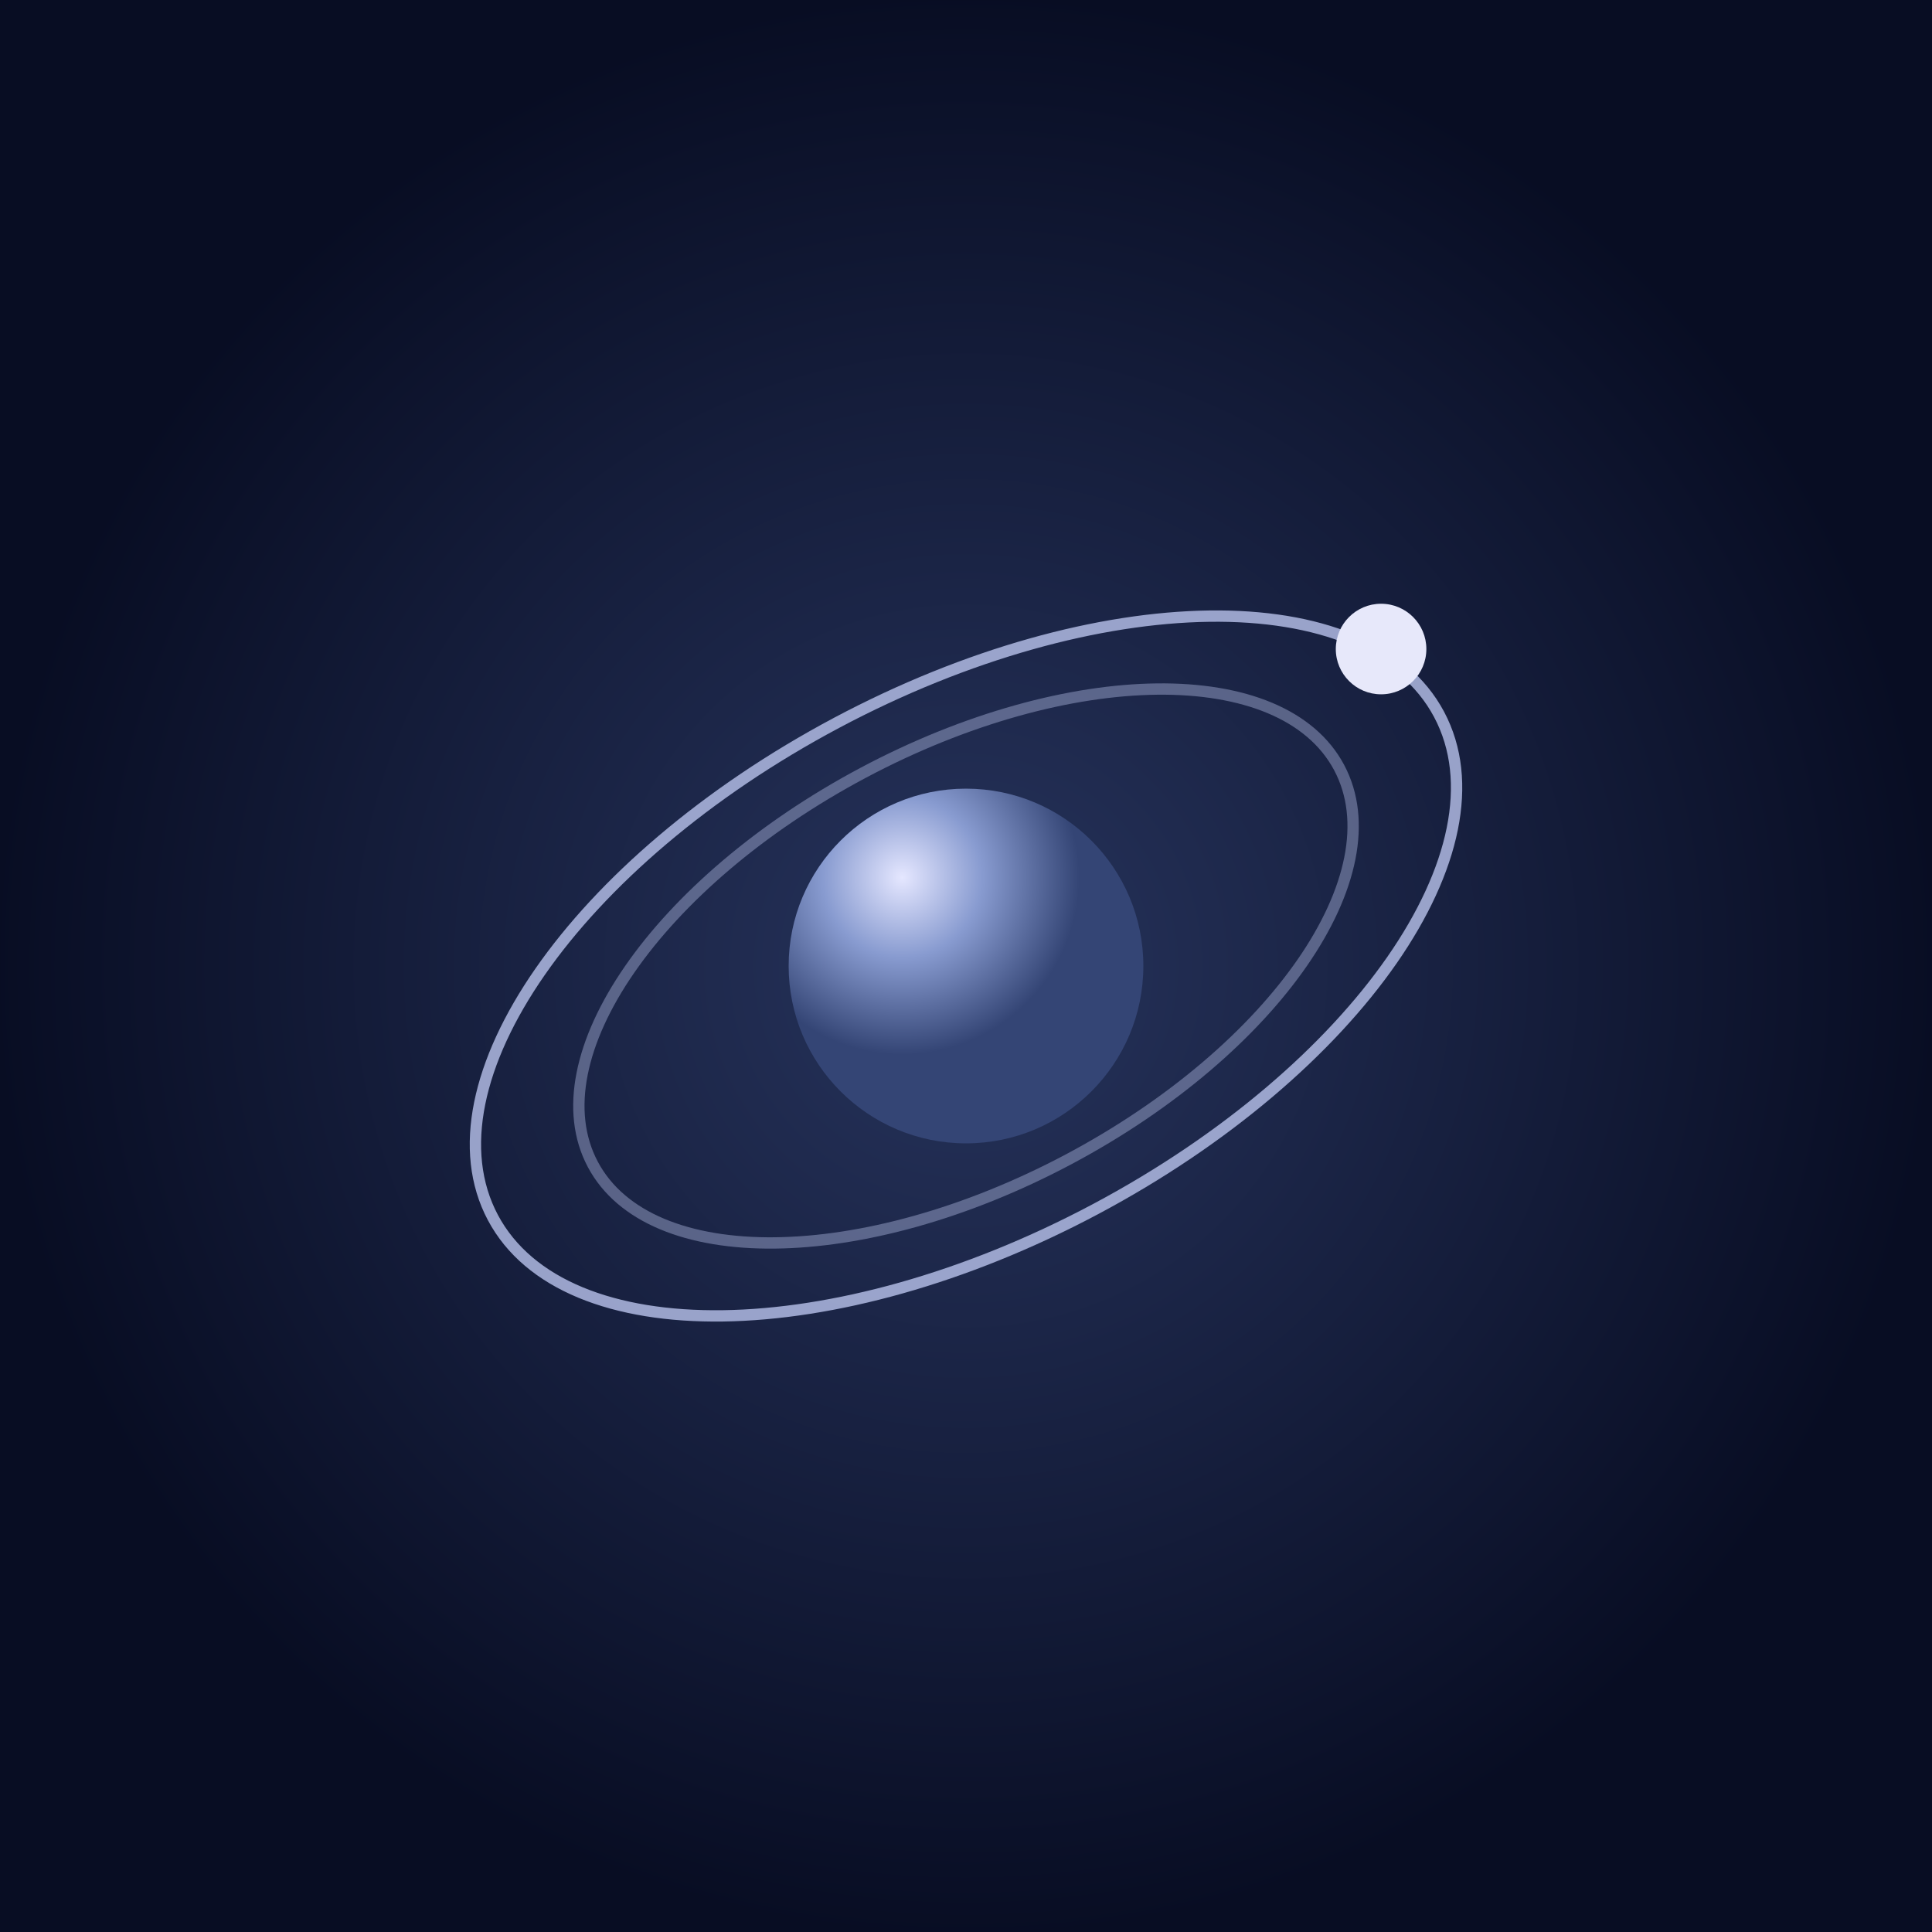
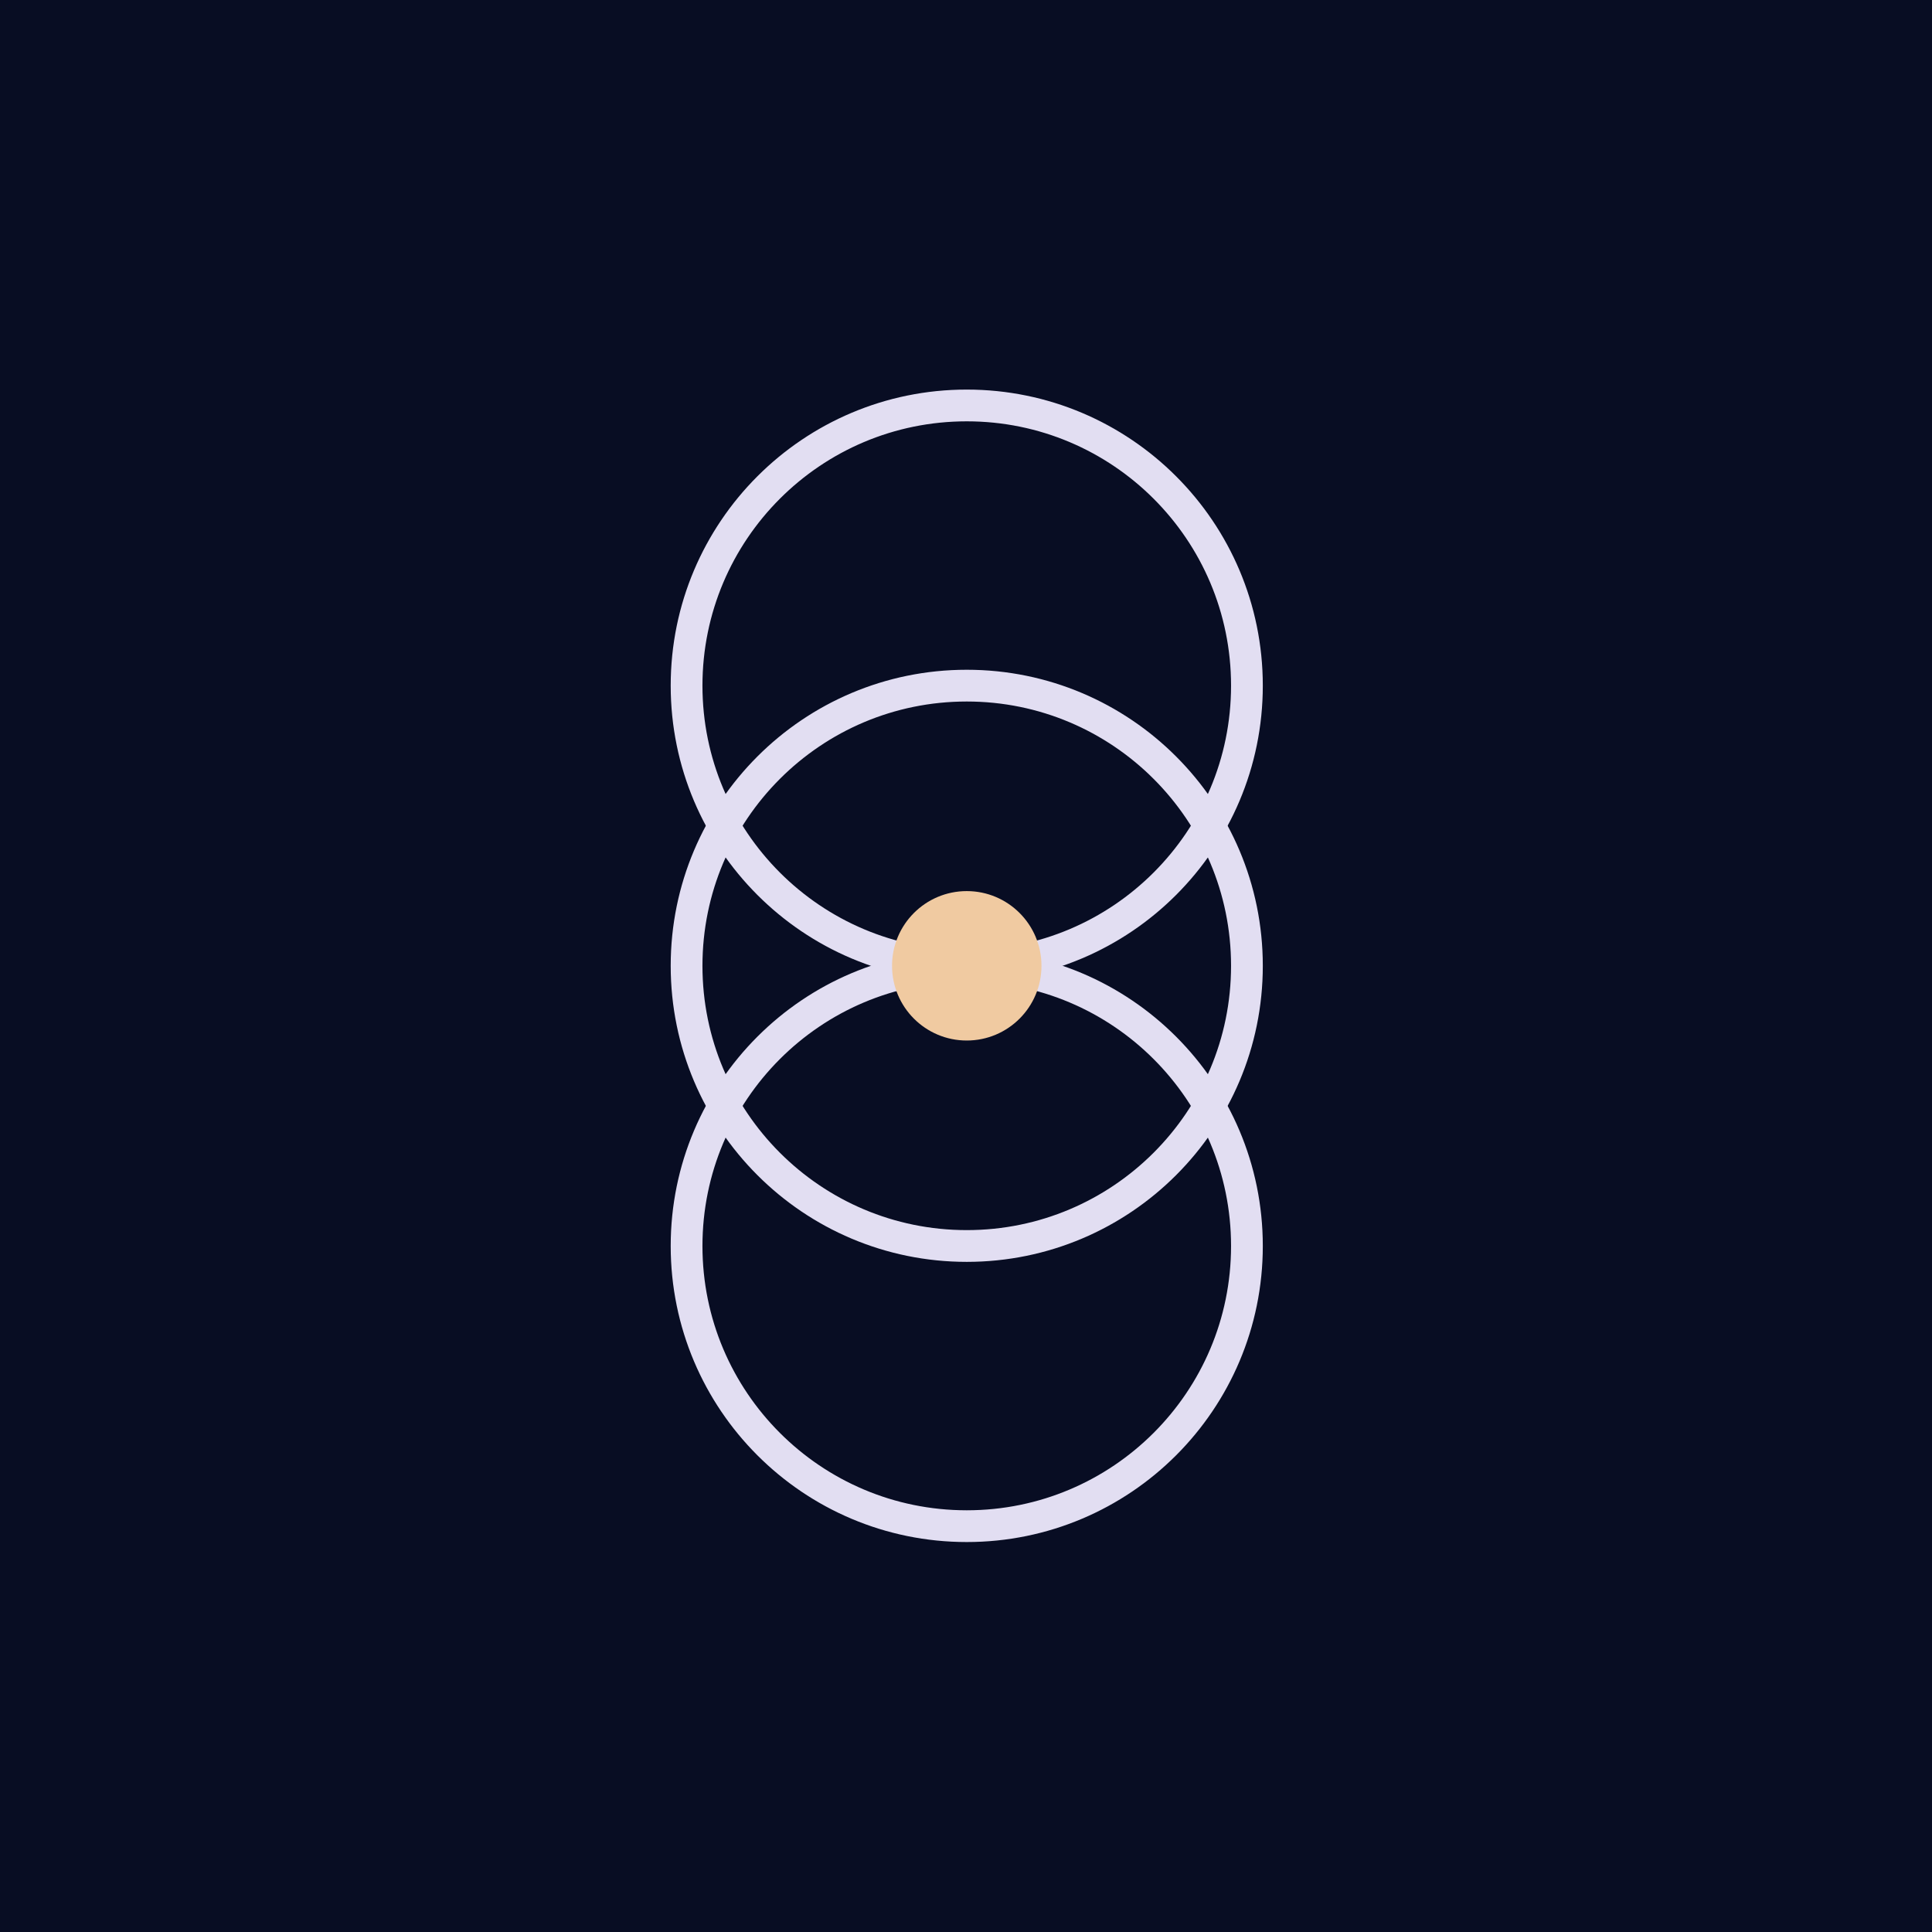
<svg xmlns="http://www.w3.org/2000/svg" width="512" height="512" viewBox="0 0 512 512">
-   <defs>
-     <radialGradient id="sky">
-       <stop stop-color="#27345d" />
-       <stop offset="1" stop-color="#080d23" />
-     </radialGradient>
-     <radialGradient id="planet" cx=".32" cy=".25">
-       <stop stop-color="#e5e7ff" />
-       <stop offset=".45" stop-color="#889bd0" />
-       <stop offset="1" stop-color="#344575" />
-     </radialGradient>
-   </defs>
-   <path fill="url(#sky)" d="M0 0h512v512H0z" />
-   <g fill="none" stroke="#b9c3ec" stroke-width="3">
-     <ellipse cx="256" cy="256" rx="142" ry="73" transform="rotate(-28 256 256)" opacity=".8" />
-     <ellipse cx="256" cy="256" rx="112" ry="58" transform="rotate(-28 256 256)" opacity=".4" />
+   <rect width="512" height="512" fill="#080d23" />
+   <g transform="translate(157.2 82.7) scale(2.475)">
+     <g fill="none" stroke="#e2def2" stroke-width="3.4">
+       <circle cx="40" cy="40" r="30" />
+       <circle cx="40" cy="70" r="30" />
+       <circle cx="40" cy="100" r="30" />
+     </g>
+     <circle cx="40" cy="70" r="8" fill="#f0caa1" />
  </g>
-   <circle cx="256" cy="256" r="47" fill="url(#planet)" />
-   <circle cx="366" cy="172" r="12" fill="#e7e8fa" />
</svg>
